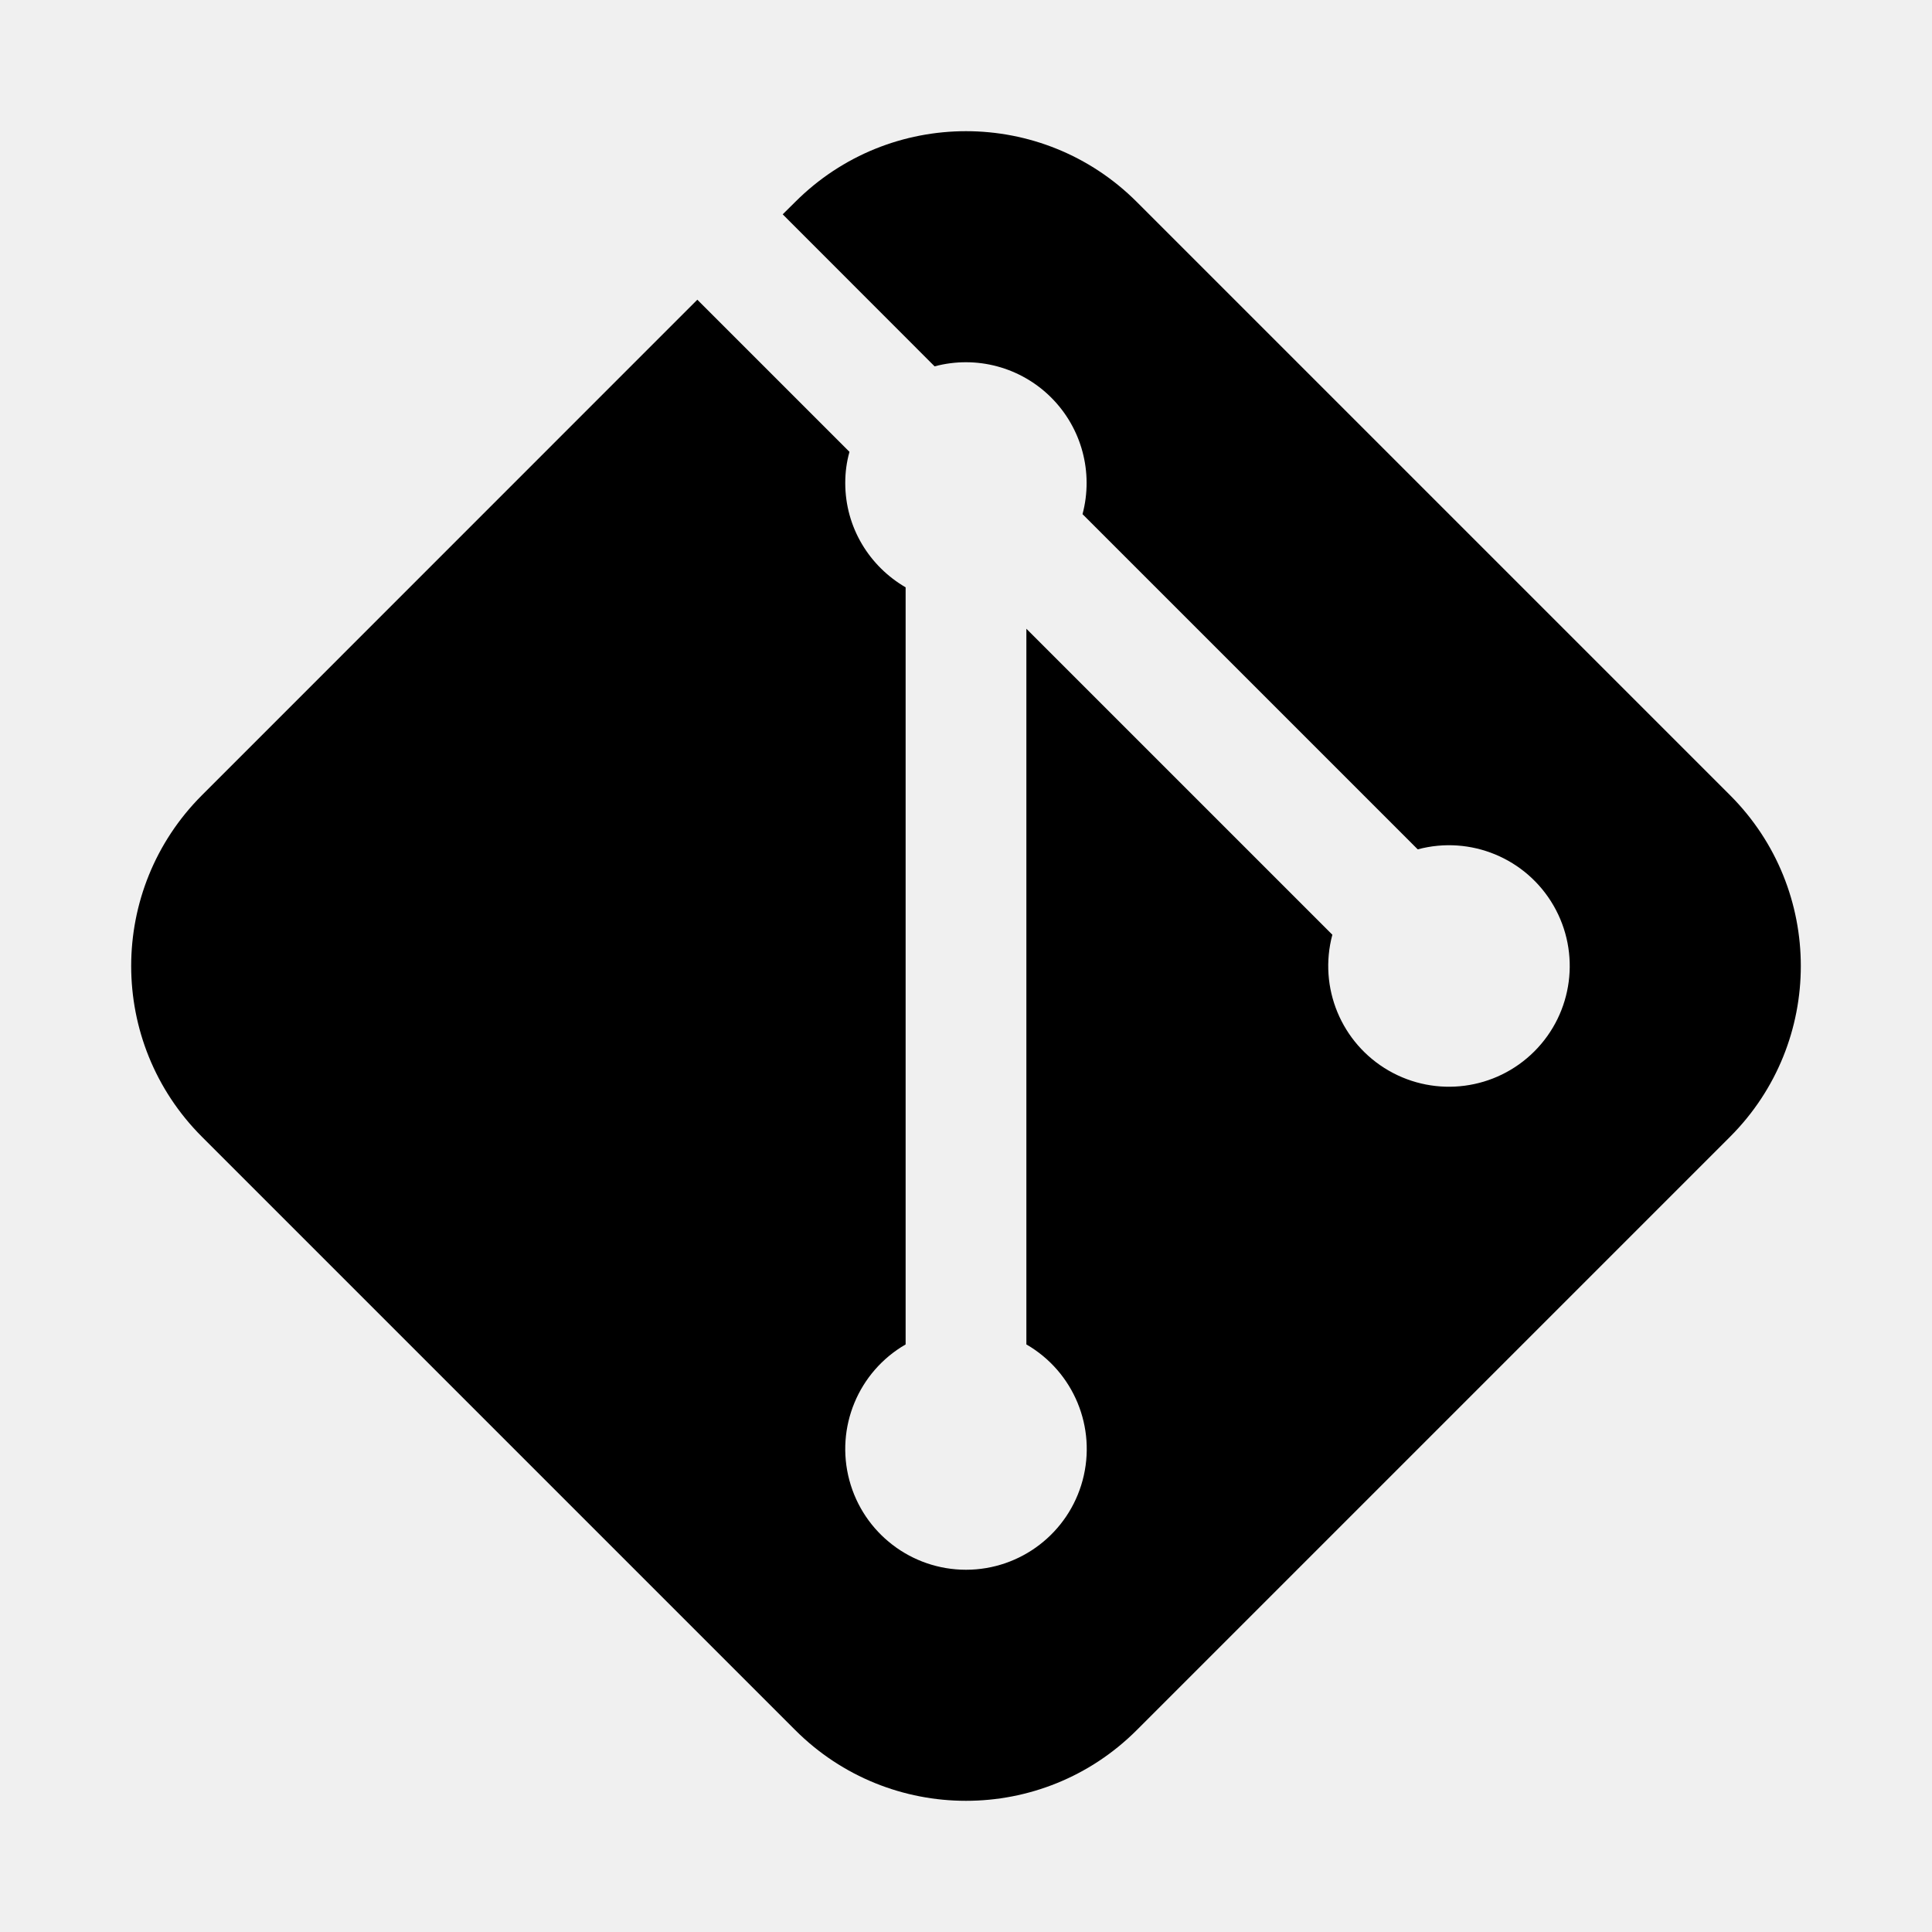
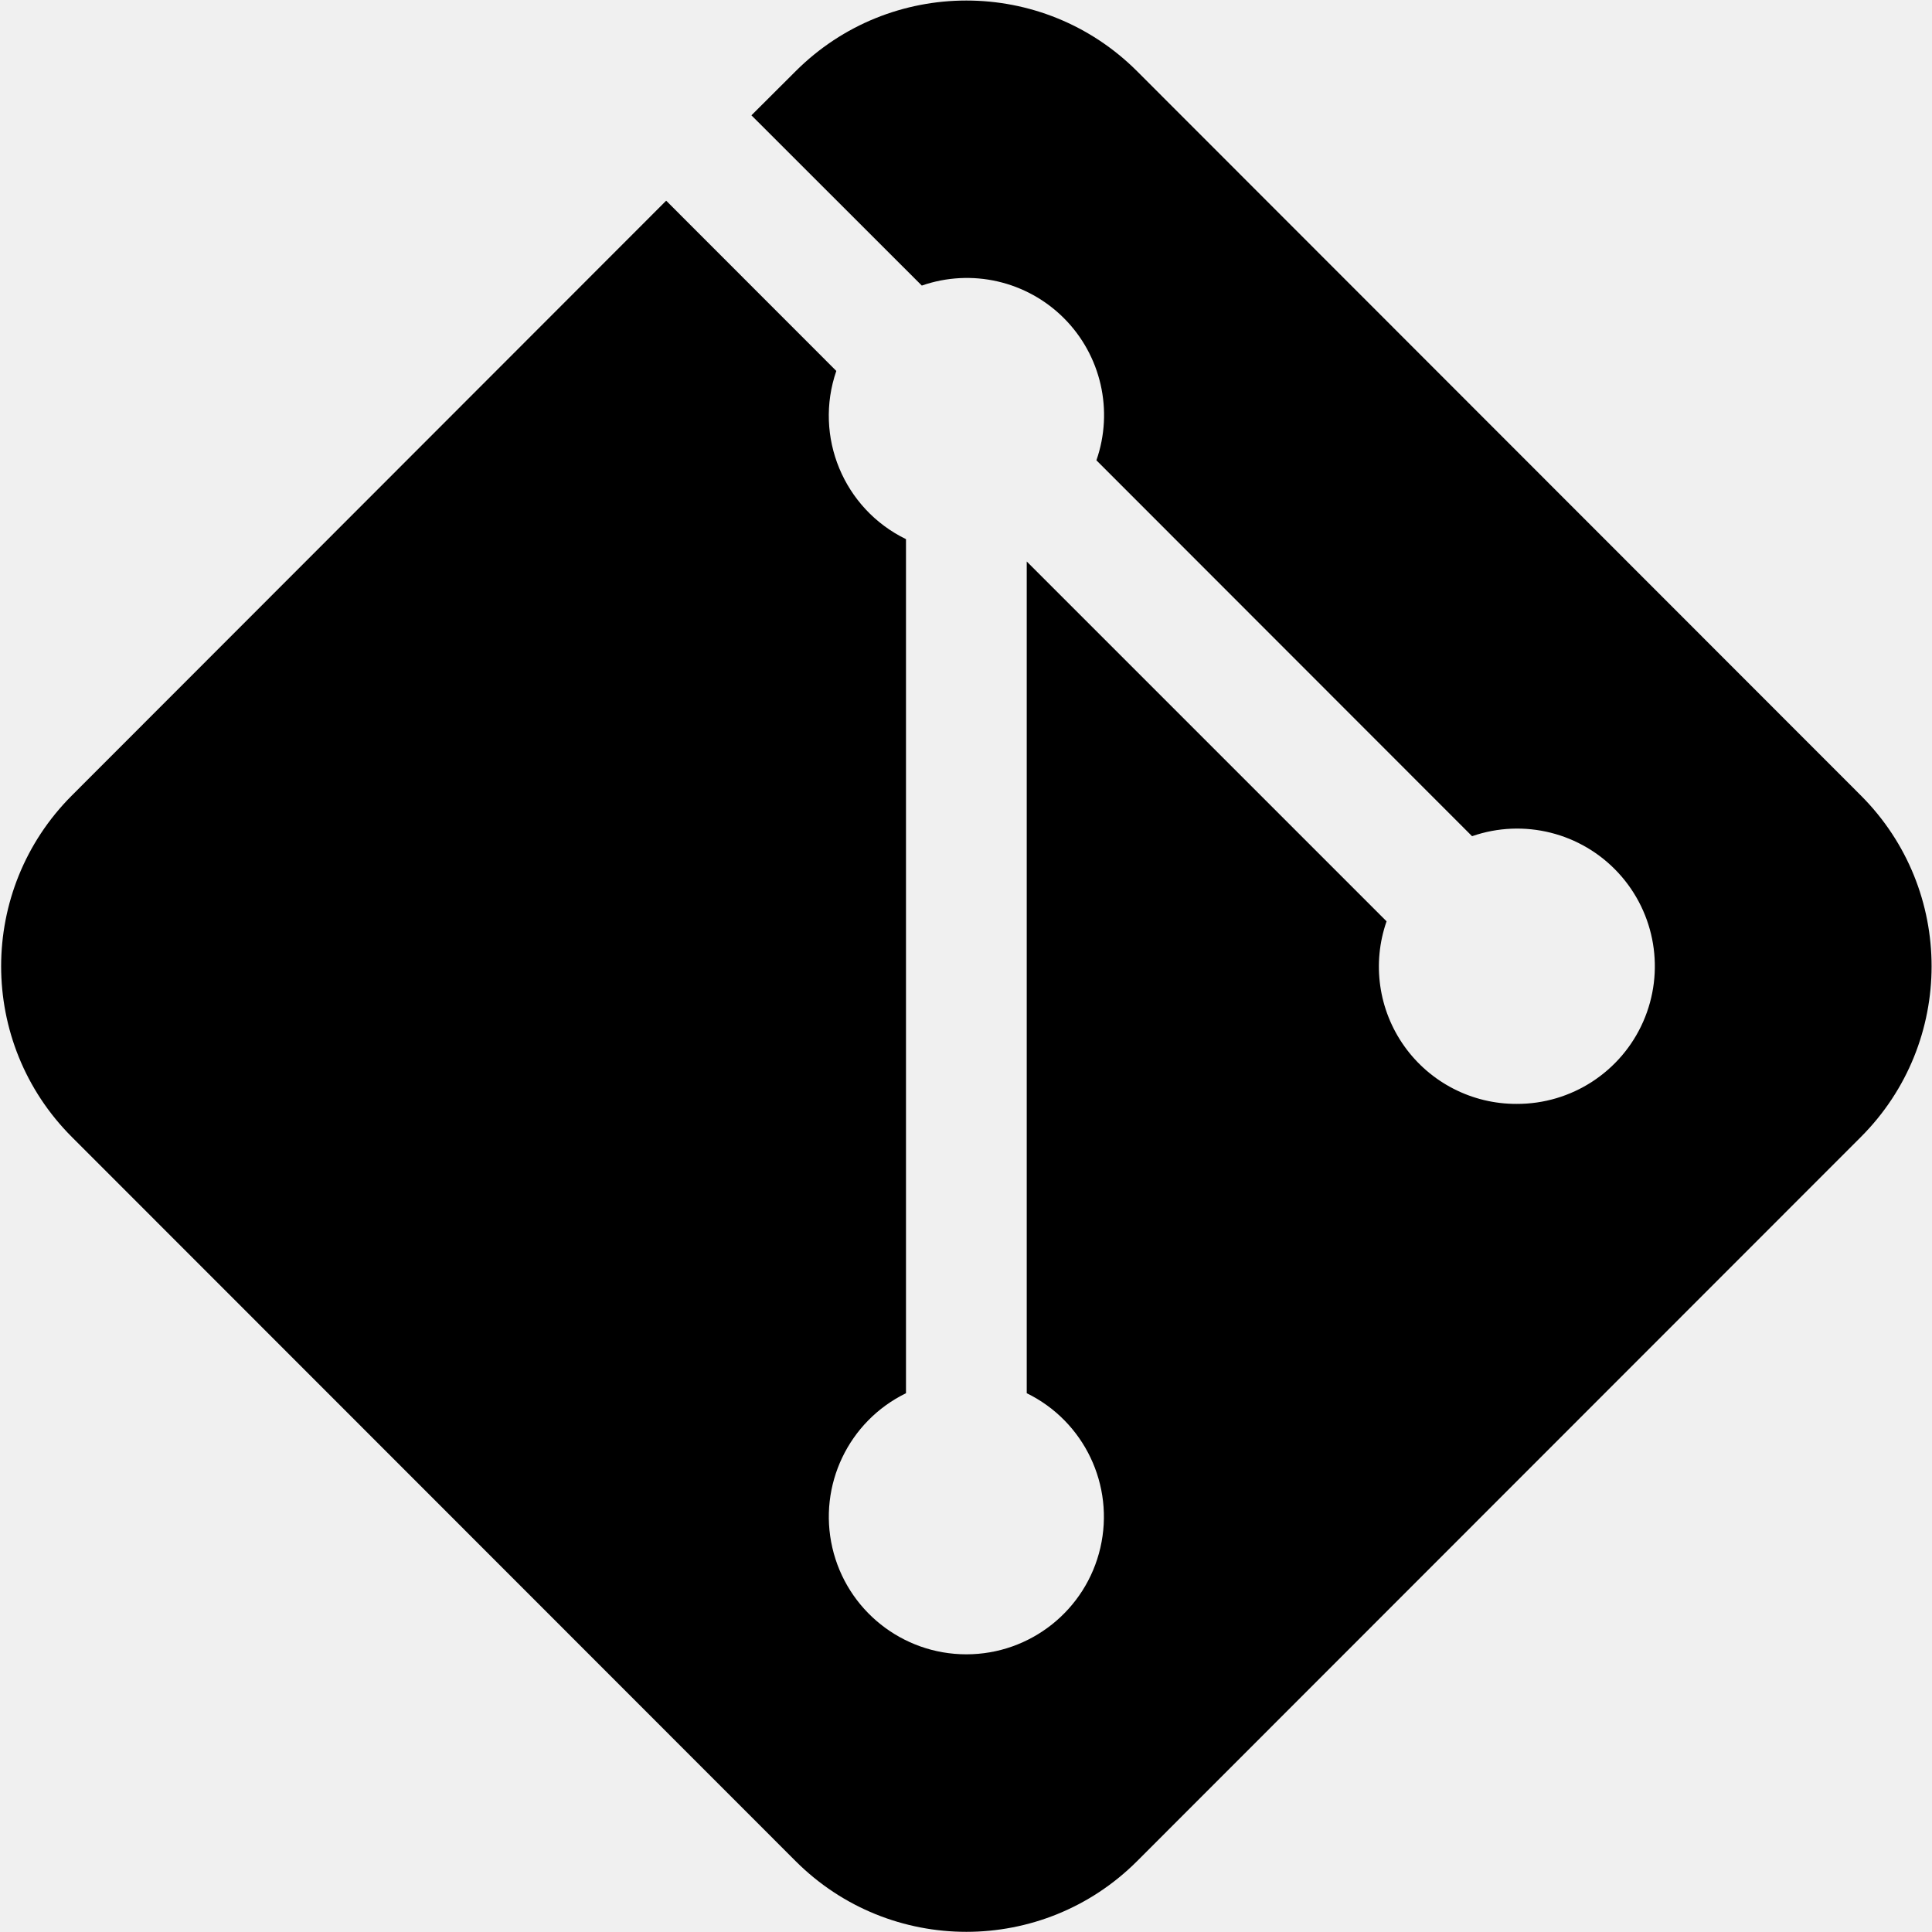
<svg xmlns="http://www.w3.org/2000/svg" fill="none" viewBox="0 0 16 16">
-   <path fill="#000" fill-rule="evenodd" d="M6.586 1.672a2 2 0 0 1 2.828 0l4.914 4.914a2 2 0 0 1 0 2.828l-4.914 4.914a2 2 0 0 1-2.828 0L1.672 9.414a2 2 0 0 1 0-2.828l4.103-4.104 1.26 1.26Q7 3.865 7 4c0 .37.202.691.5.864v6.27a1 1 0 1 0 1 0V5.207l2.534 2.534a1 1 0 1 0 .707-.707L8.965 4.258A1 1 0 0 0 7.74 3.034L6.482 1.775z" clip-rule="evenodd" />
+   <g clip-path="url(#ash-git-a)">
+     <path fill="#000" d="M6.589.59a2 2 0 0 1 2.828 0l5.994 5.998a2 2 0 0 1 0 2.828l-5.994 5.997a2 2 0 0 1-2.828 0L.595 9.416a2 2 0 0 1 0-2.828l4.922-4.926 1.409 1.41a1.137 1.137 0 0 0 .577 1.393v7.073a1.139 1.139 0 1 0 1 0V4.65l2.98 2.98a1.137 1.137 0 0 0 1.077 1.512 1.14 1.14 0 1 0-.369-2.217L9.08 3.812a1.136 1.136 0 0 0-1.446-1.447L6.223.955z" />
+   </g>
+   <defs>
+     <clipPath id="ash-git-a">
+       <path fill="#fff" d="M0 0h16v16H0z" />
+     </clipPath>
+   </defs>
</svg>
